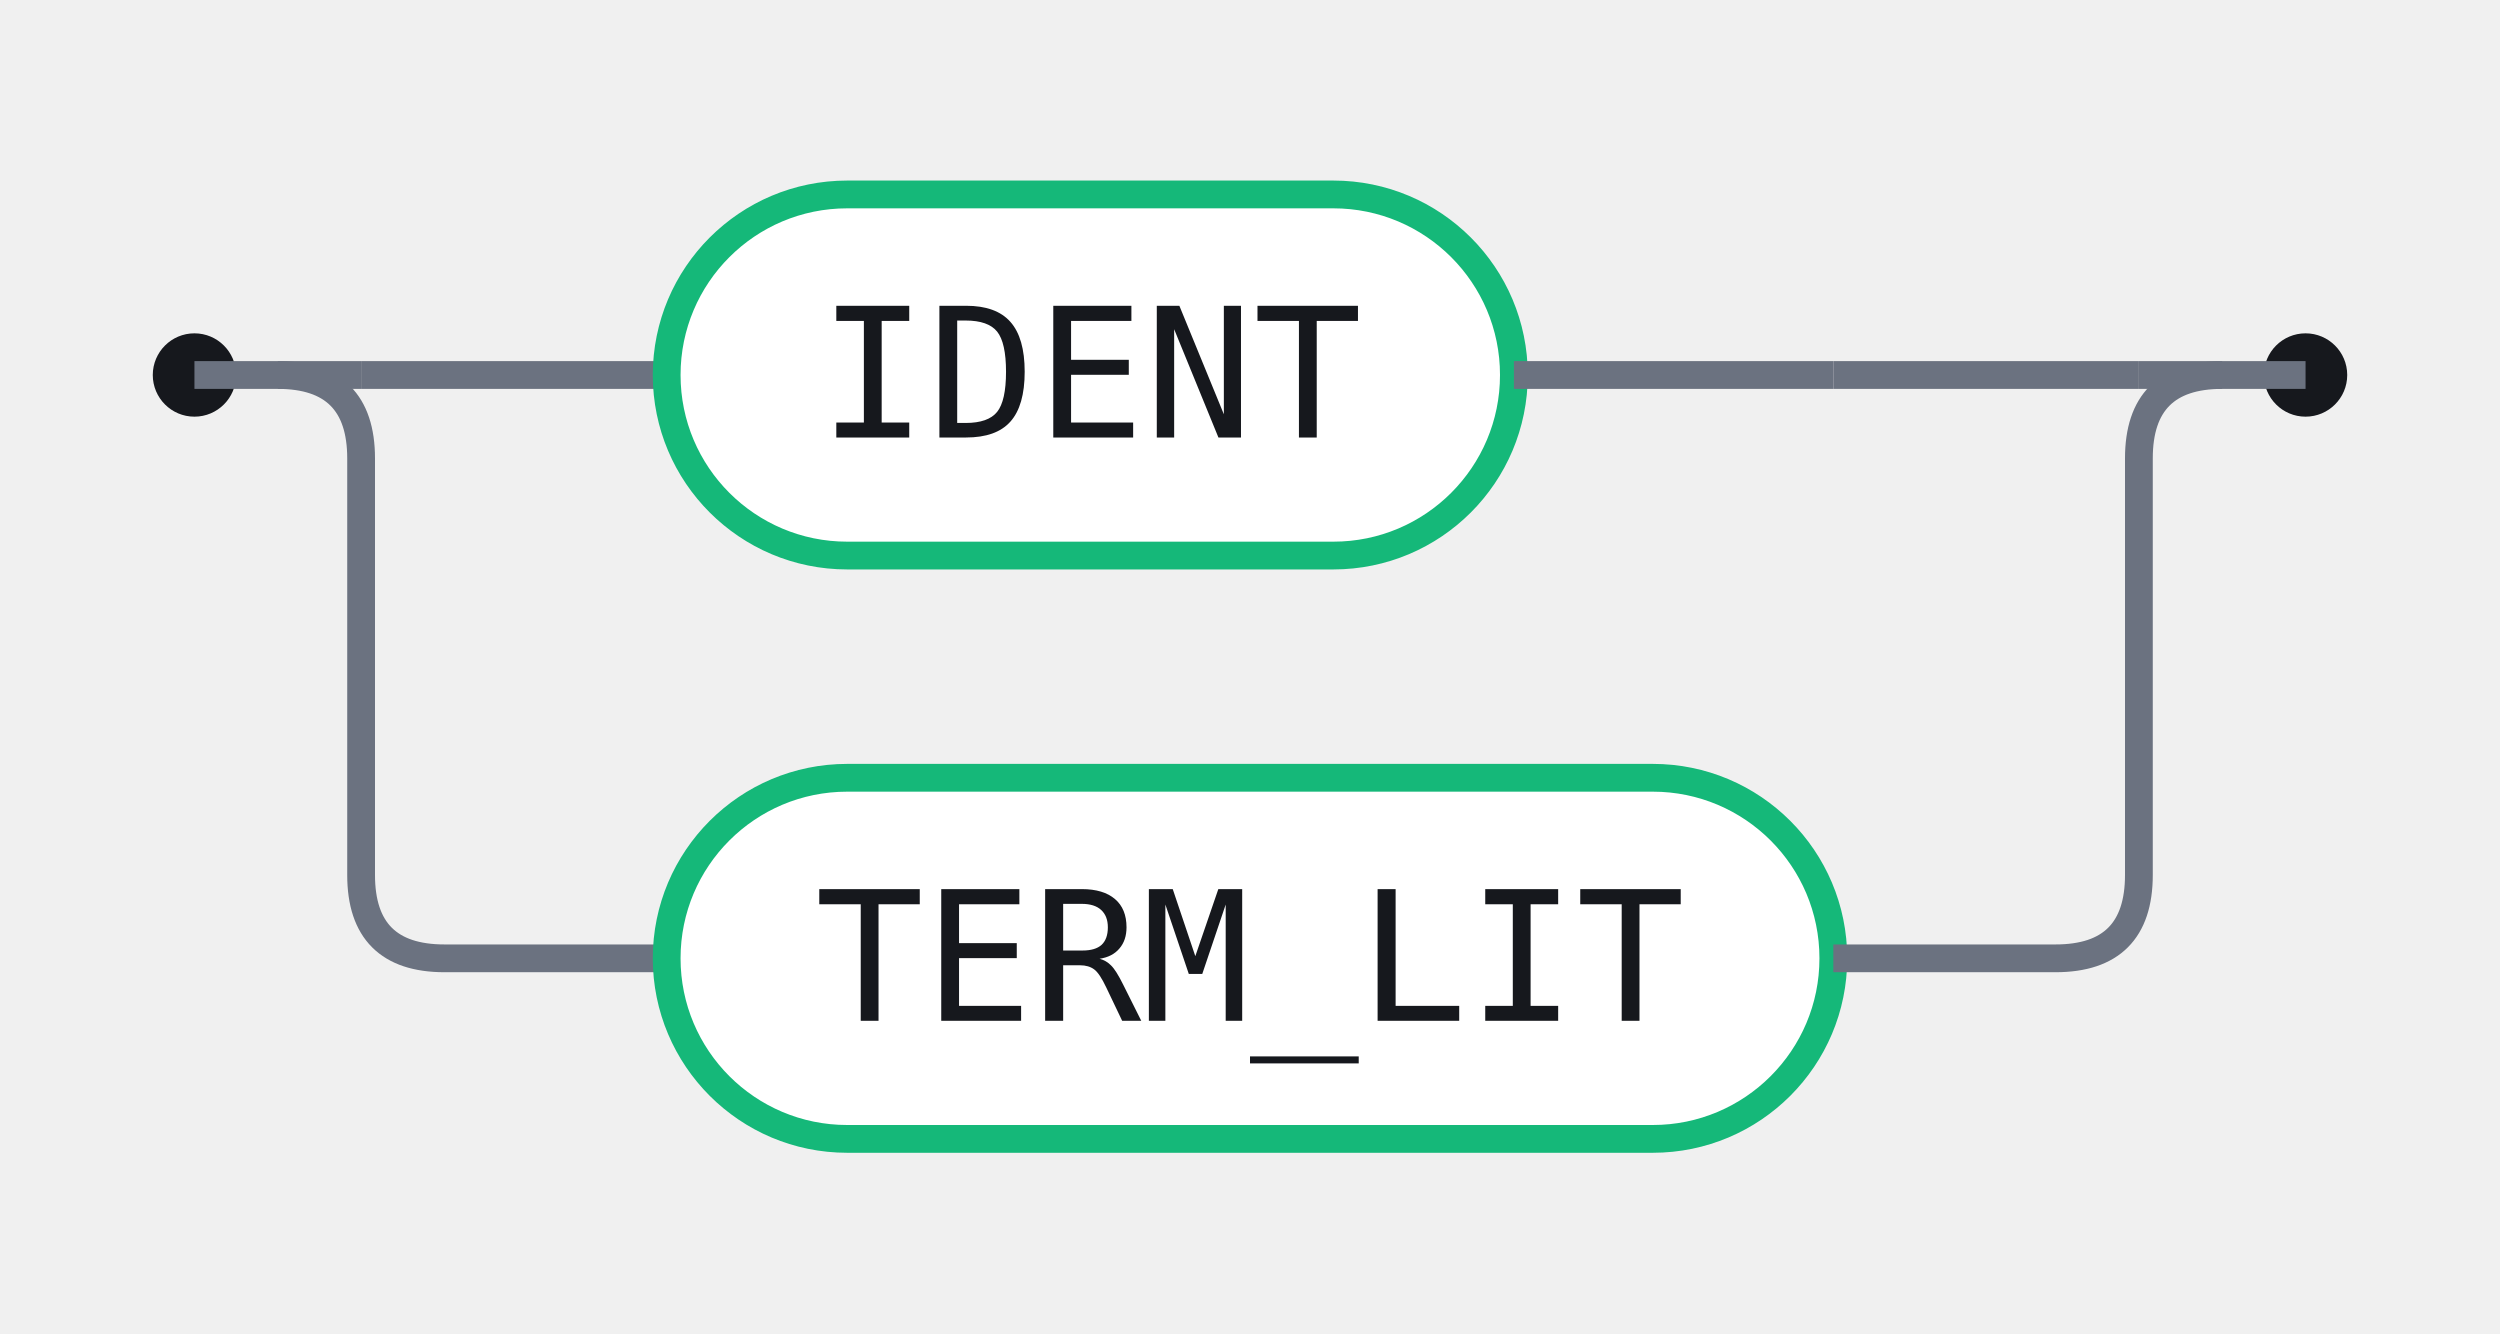
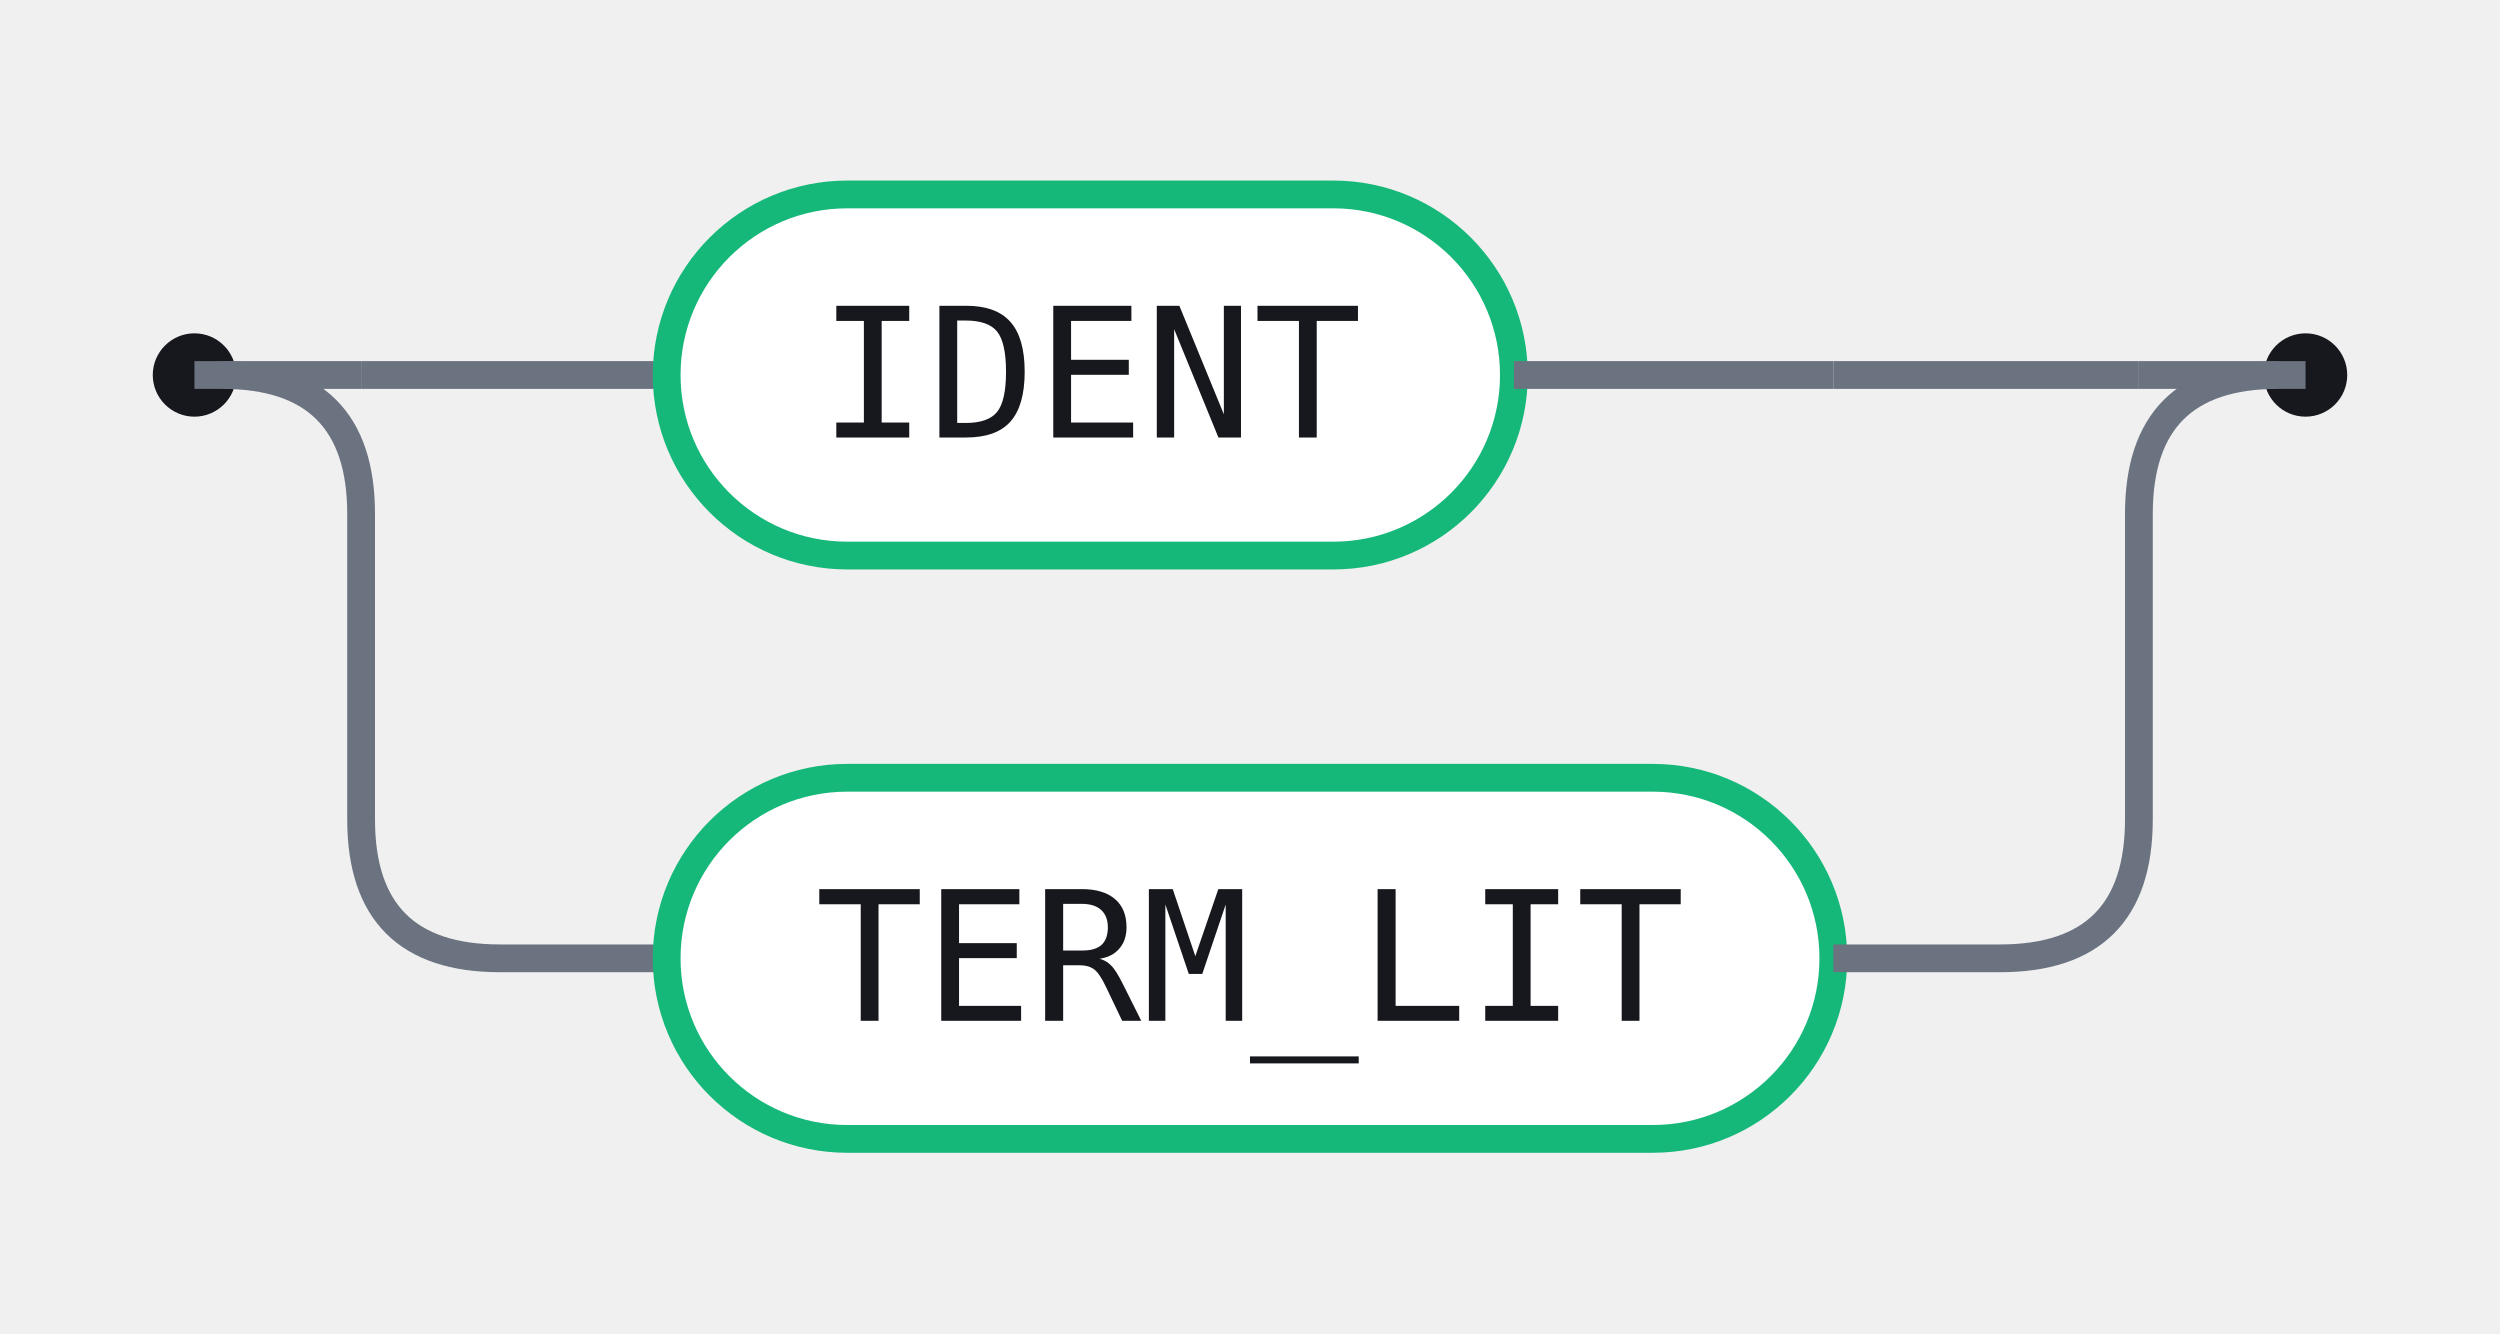
<svg xmlns="http://www.w3.org/2000/svg" width="180" height="96" viewBox="0 0 180 96" role="img" aria-label="Railroad diagram for the SetItem rule">
  <style>.rr-track{fill:none;stroke:#6B7280;stroke-width:2}.rr-term{fill:#fff;stroke:#15B879;stroke-width:2}.rr-nonterm{fill:#F5F6F3;stroke:#16181D;stroke-width:2}.rr-text{fill:#16181D;font:13px ui-monospace,SFMono-Regular,Menlo,Consolas,monospace}.rr-cap{fill:#16181D}</style>
  <circle class="rr-cap" cx="14" cy="27" r="3" />
  <circle class="rr-cap" cx="166" cy="27" r="3" />
  <path class="rr-track" d="M14 27 H26" />
  <path class="rr-track" d="M154 27 H166" />
  <path class="rr-track" d="M26 27 H48" />
  <rect class="rr-term" x="48" y="14" width="61" height="26" rx="13" />
  <text class="rr-text" x="78.5" y="27" text-anchor="middle" dominant-baseline="central">IDENT</text>
  <path class="rr-track" d="M109 27 H132" />
  <path class="rr-track" d="M132 27 H154" />
-   <path class="rr-track" d="M20 27 Q26 27 26 33 V63 Q26 69 32 69 H48" />
+   <path class="rr-track" d="M16 27 Q26 27 26 37 V59 Q26 69 36 69 H48" />
  <rect class="rr-term" x="48" y="56" width="84" height="26" rx="13" />
  <text class="rr-text" x="90" y="69" text-anchor="middle" dominant-baseline="central">TERM_LIT</text>
-   <path class="rr-track" d="M132 69 H148 Q154 69 154 63 V33 Q154 27 160 27" />
+   <path class="rr-track" d="M132 69 H144 Q154 69 154 59 V37 Q154 27 164 27" />
</svg>
